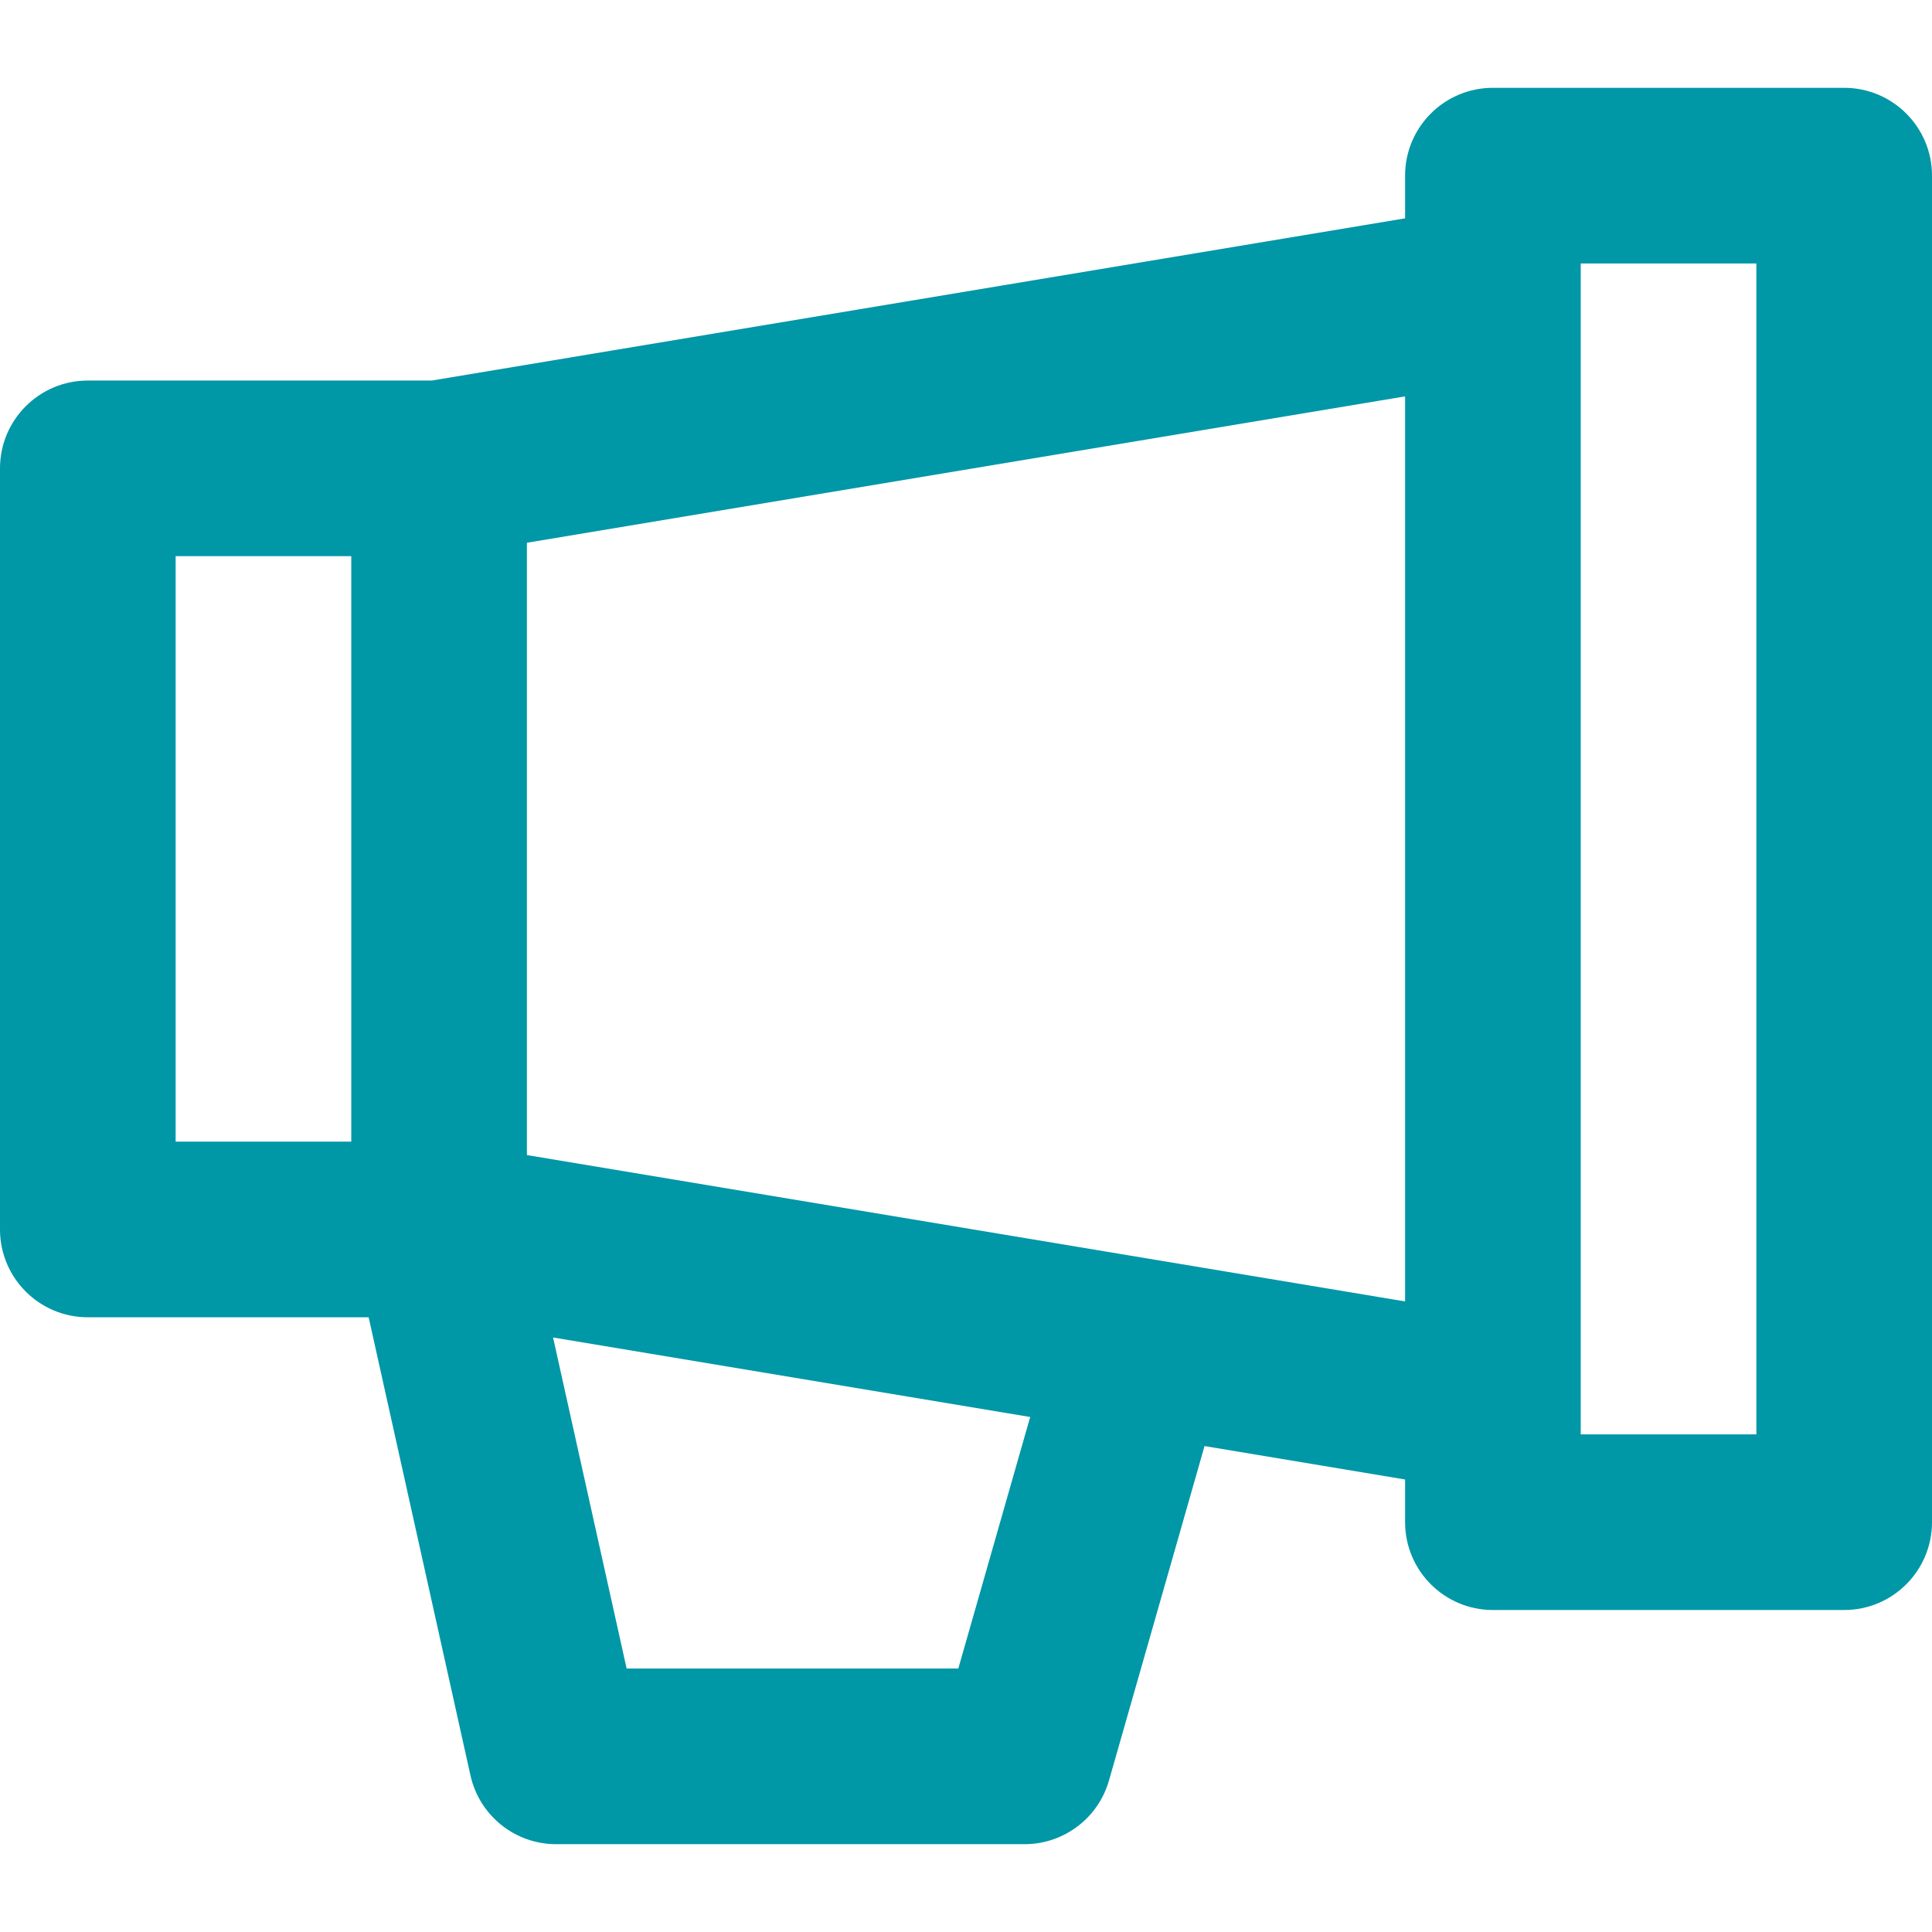
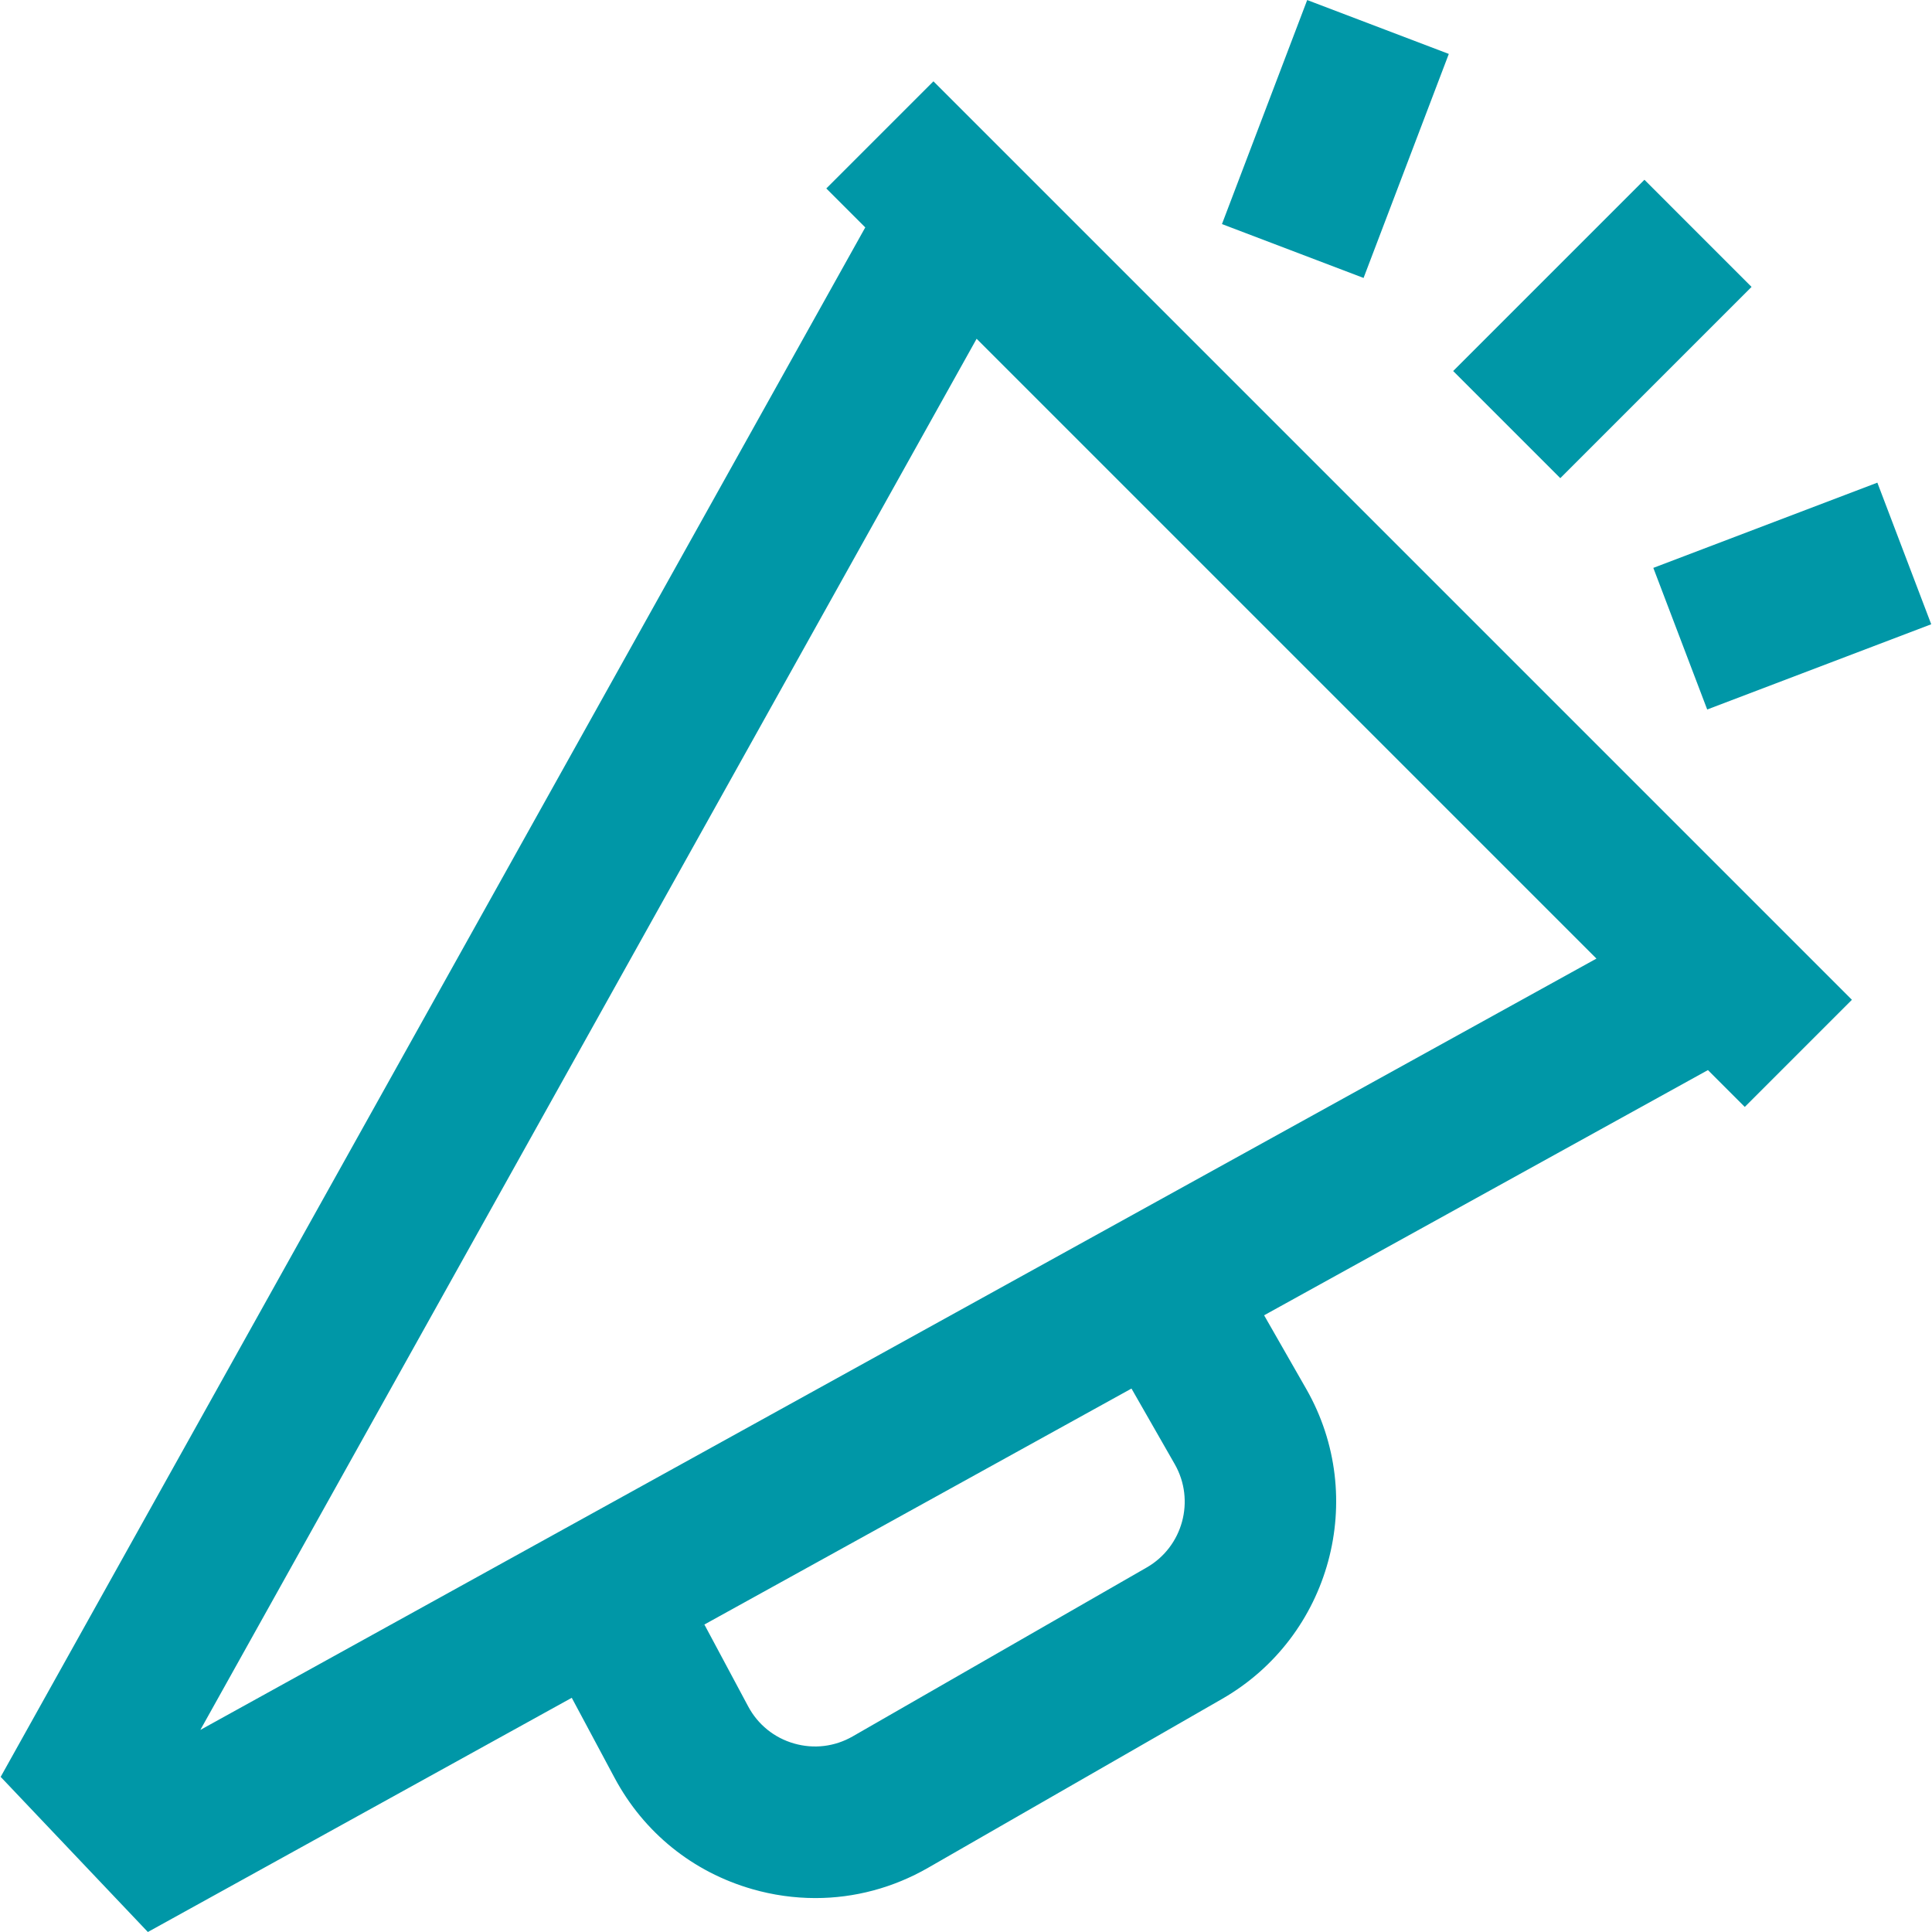
<svg xmlns="http://www.w3.org/2000/svg" fill="#0097A7" viewBox="0 0 512 512">
-   <path d="M488.727 23.273h-93.091c-12.853 0-23.273 10.42-23.273 23.273v11.315l-257.925 42.988H23.273C10.42 100.849 0 111.268 0 124.121v201.697c0 12.853 10.42 23.273 23.273 23.273h74.423l26.981 121.412c2.365 10.648 11.81 18.224 22.717 18.224h124.121a23.275 23.275 0 0 0 22.378-16.879l25.322-88.627 53.149 8.858v11.315c0 12.853 10.42 23.273 23.273 23.273h93.091c12.853 0 23.273-10.42 23.273-23.273V46.545C512 33.693 501.58 23.273 488.727 23.273zM93.091 302.545H46.545V147.394H93.09v155.151zm160.87 139.637h-87.898l-19.496-87.737 126.442 21.074-19.048 66.663zm118.403-97.291l-232.727-38.788V143.836l232.727-38.788v239.843zm93.091 35.23H418.91V69.818h46.545v310.303z" />
+   <path d="M218.98 49.94l10.325 10.325L.178 470.889 39.186 512l112.337-62.065 11.35 21.219c7.75 14.49 20.717 24.963 36.513 29.49a60.55 60.55 0 0 0 16.706 2.365c10.374 0 20.617-2.713 29.884-8.038l77.917-44.759c28.743-16.51 38.736-53.351 22.277-82.125l-11.168-19.521 117.62-64.984 9.763 9.763 28.39-28.391L247.37 21.549 218.98 49.94zm84.914 365.457l-77.918 44.76c-4.749 2.728-10.265 3.399-15.53 1.89-5.266-1.509-9.588-5-12.171-9.831l-11.598-21.683-1.287.689 114.465-63.24 11.465 20.04c5.486 9.592 2.155 21.871-7.426 27.375zm119.182-161.361L53.098 458.443 258.815 89.775l164.261 164.261zM435.79 47.64l28.39 28.39-50.688 50.687-28.39-28.39zm76.006 117.796l-59.37 22.587-14.277-37.528 59.37-22.587zM346.42.012l37.528 14.277L361.36 73.66l-37.528-14.277z" />
</svg>
